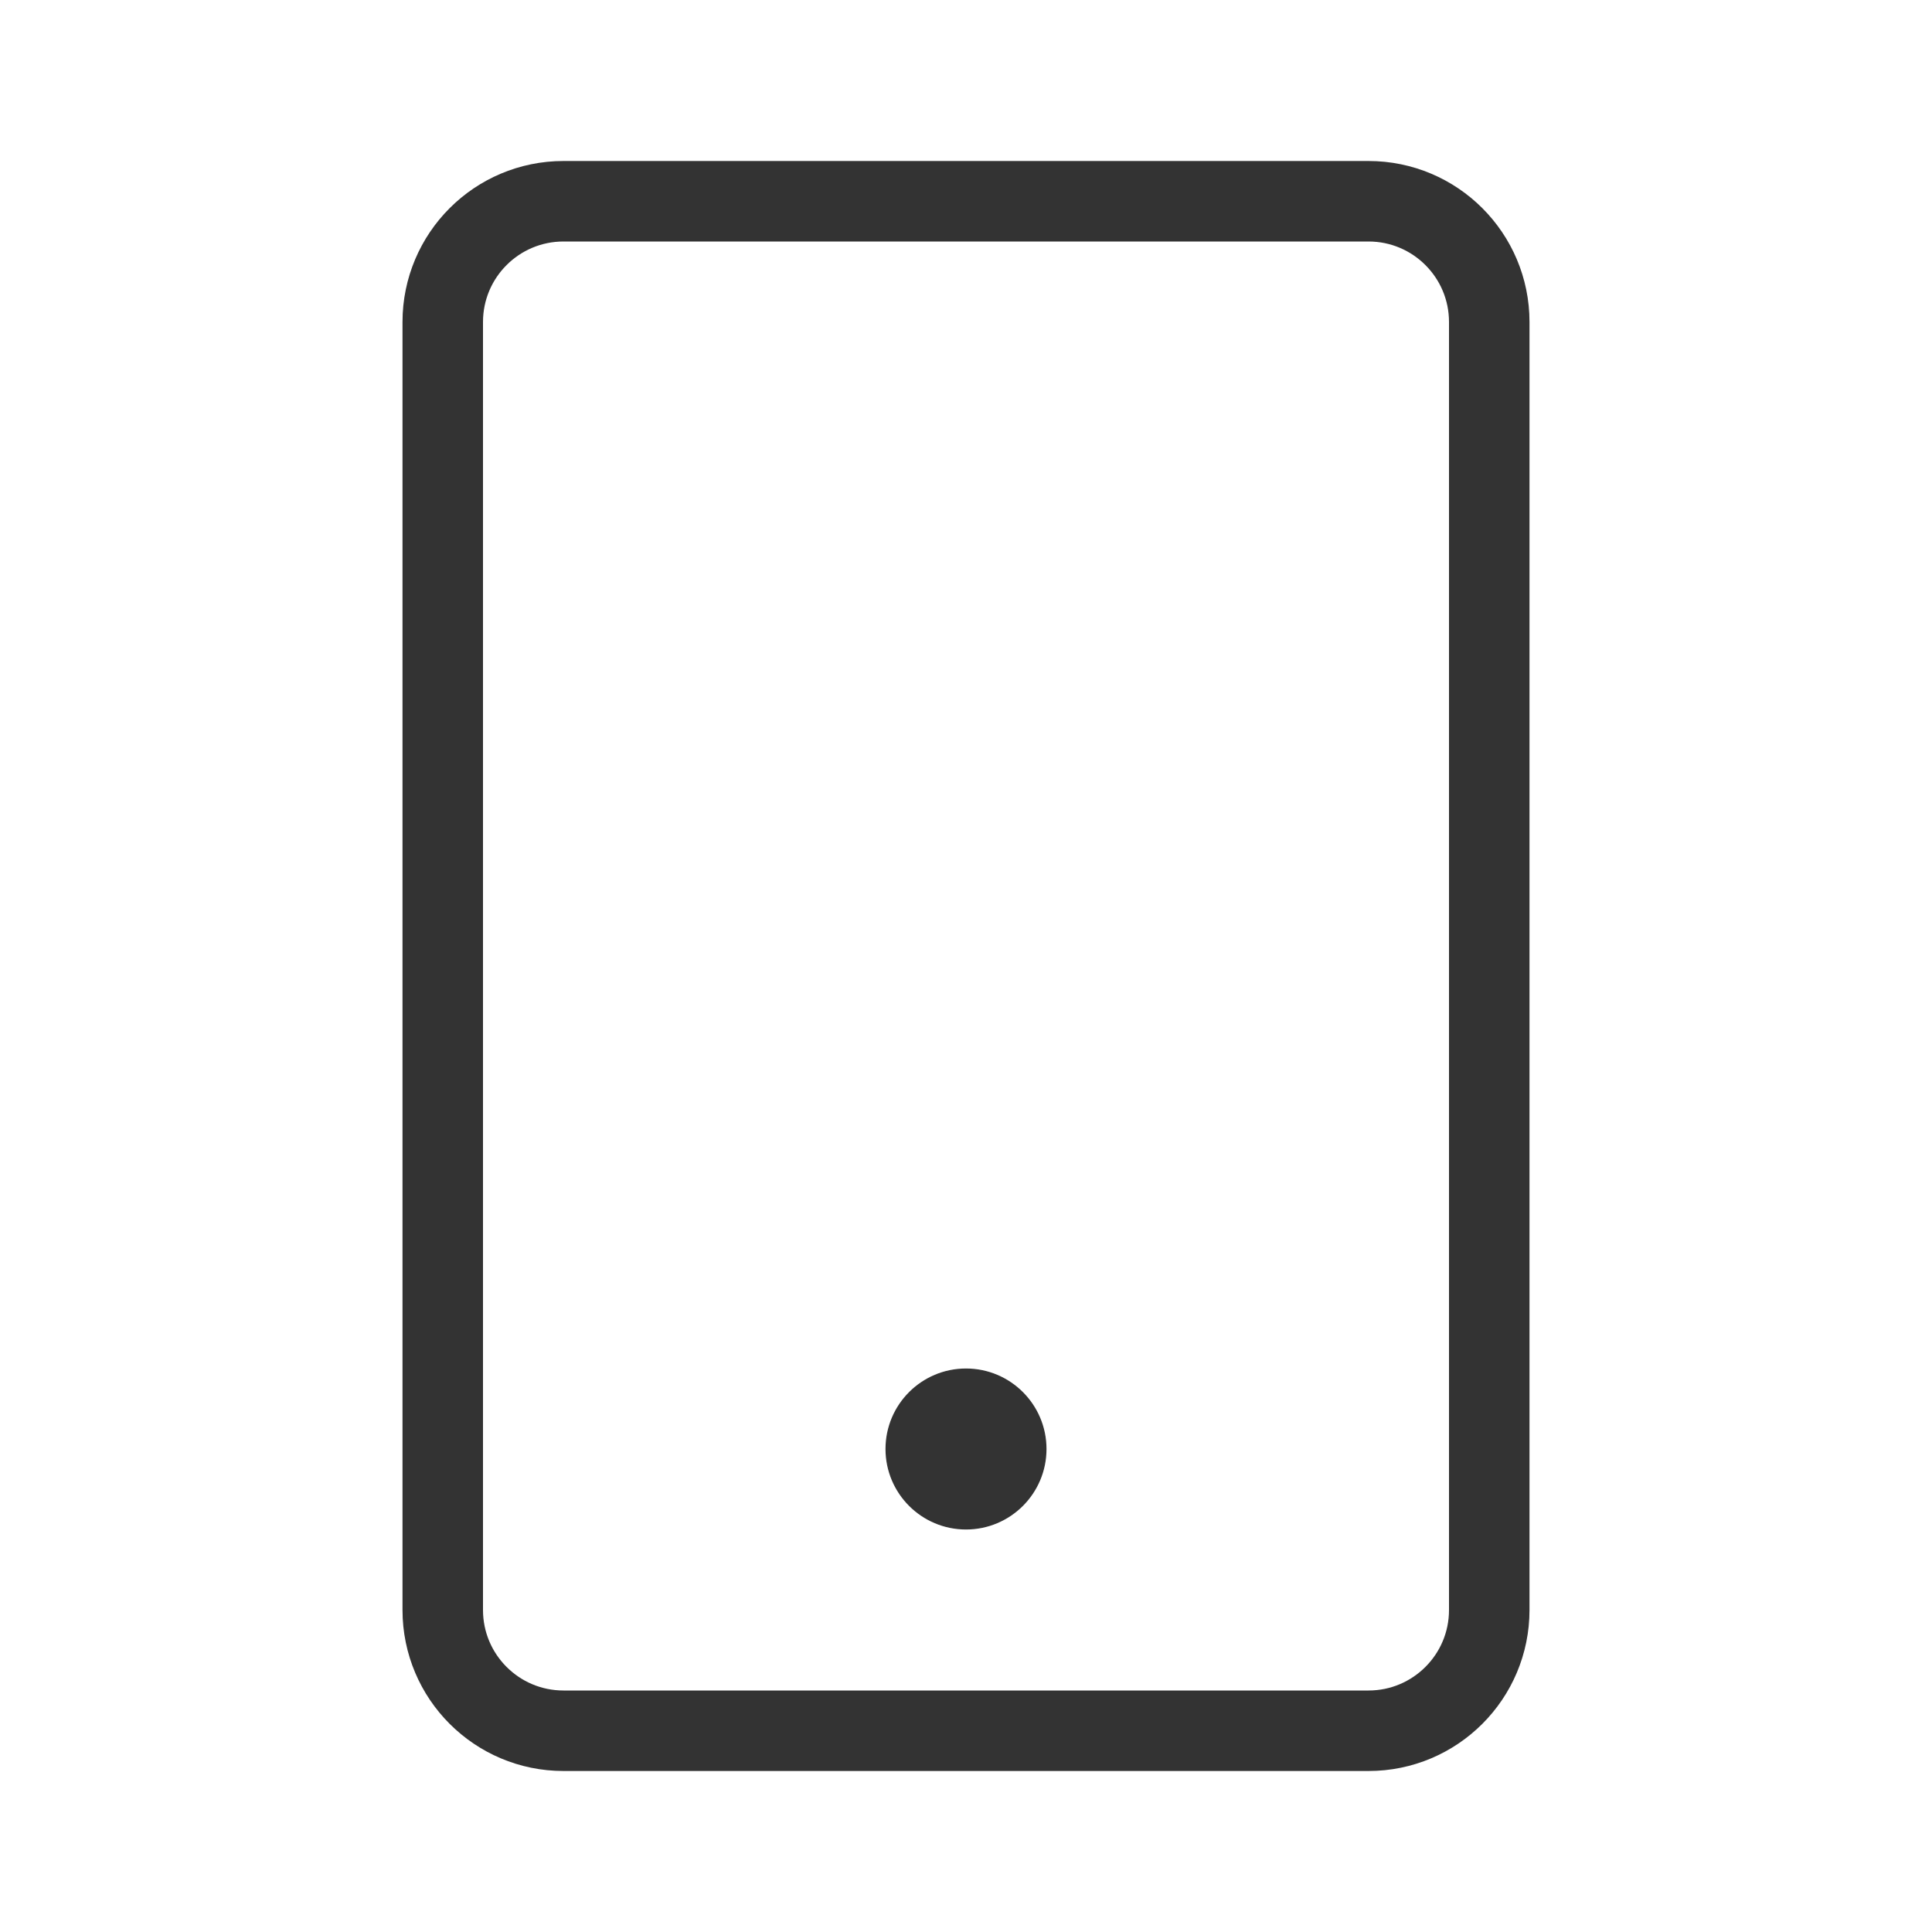
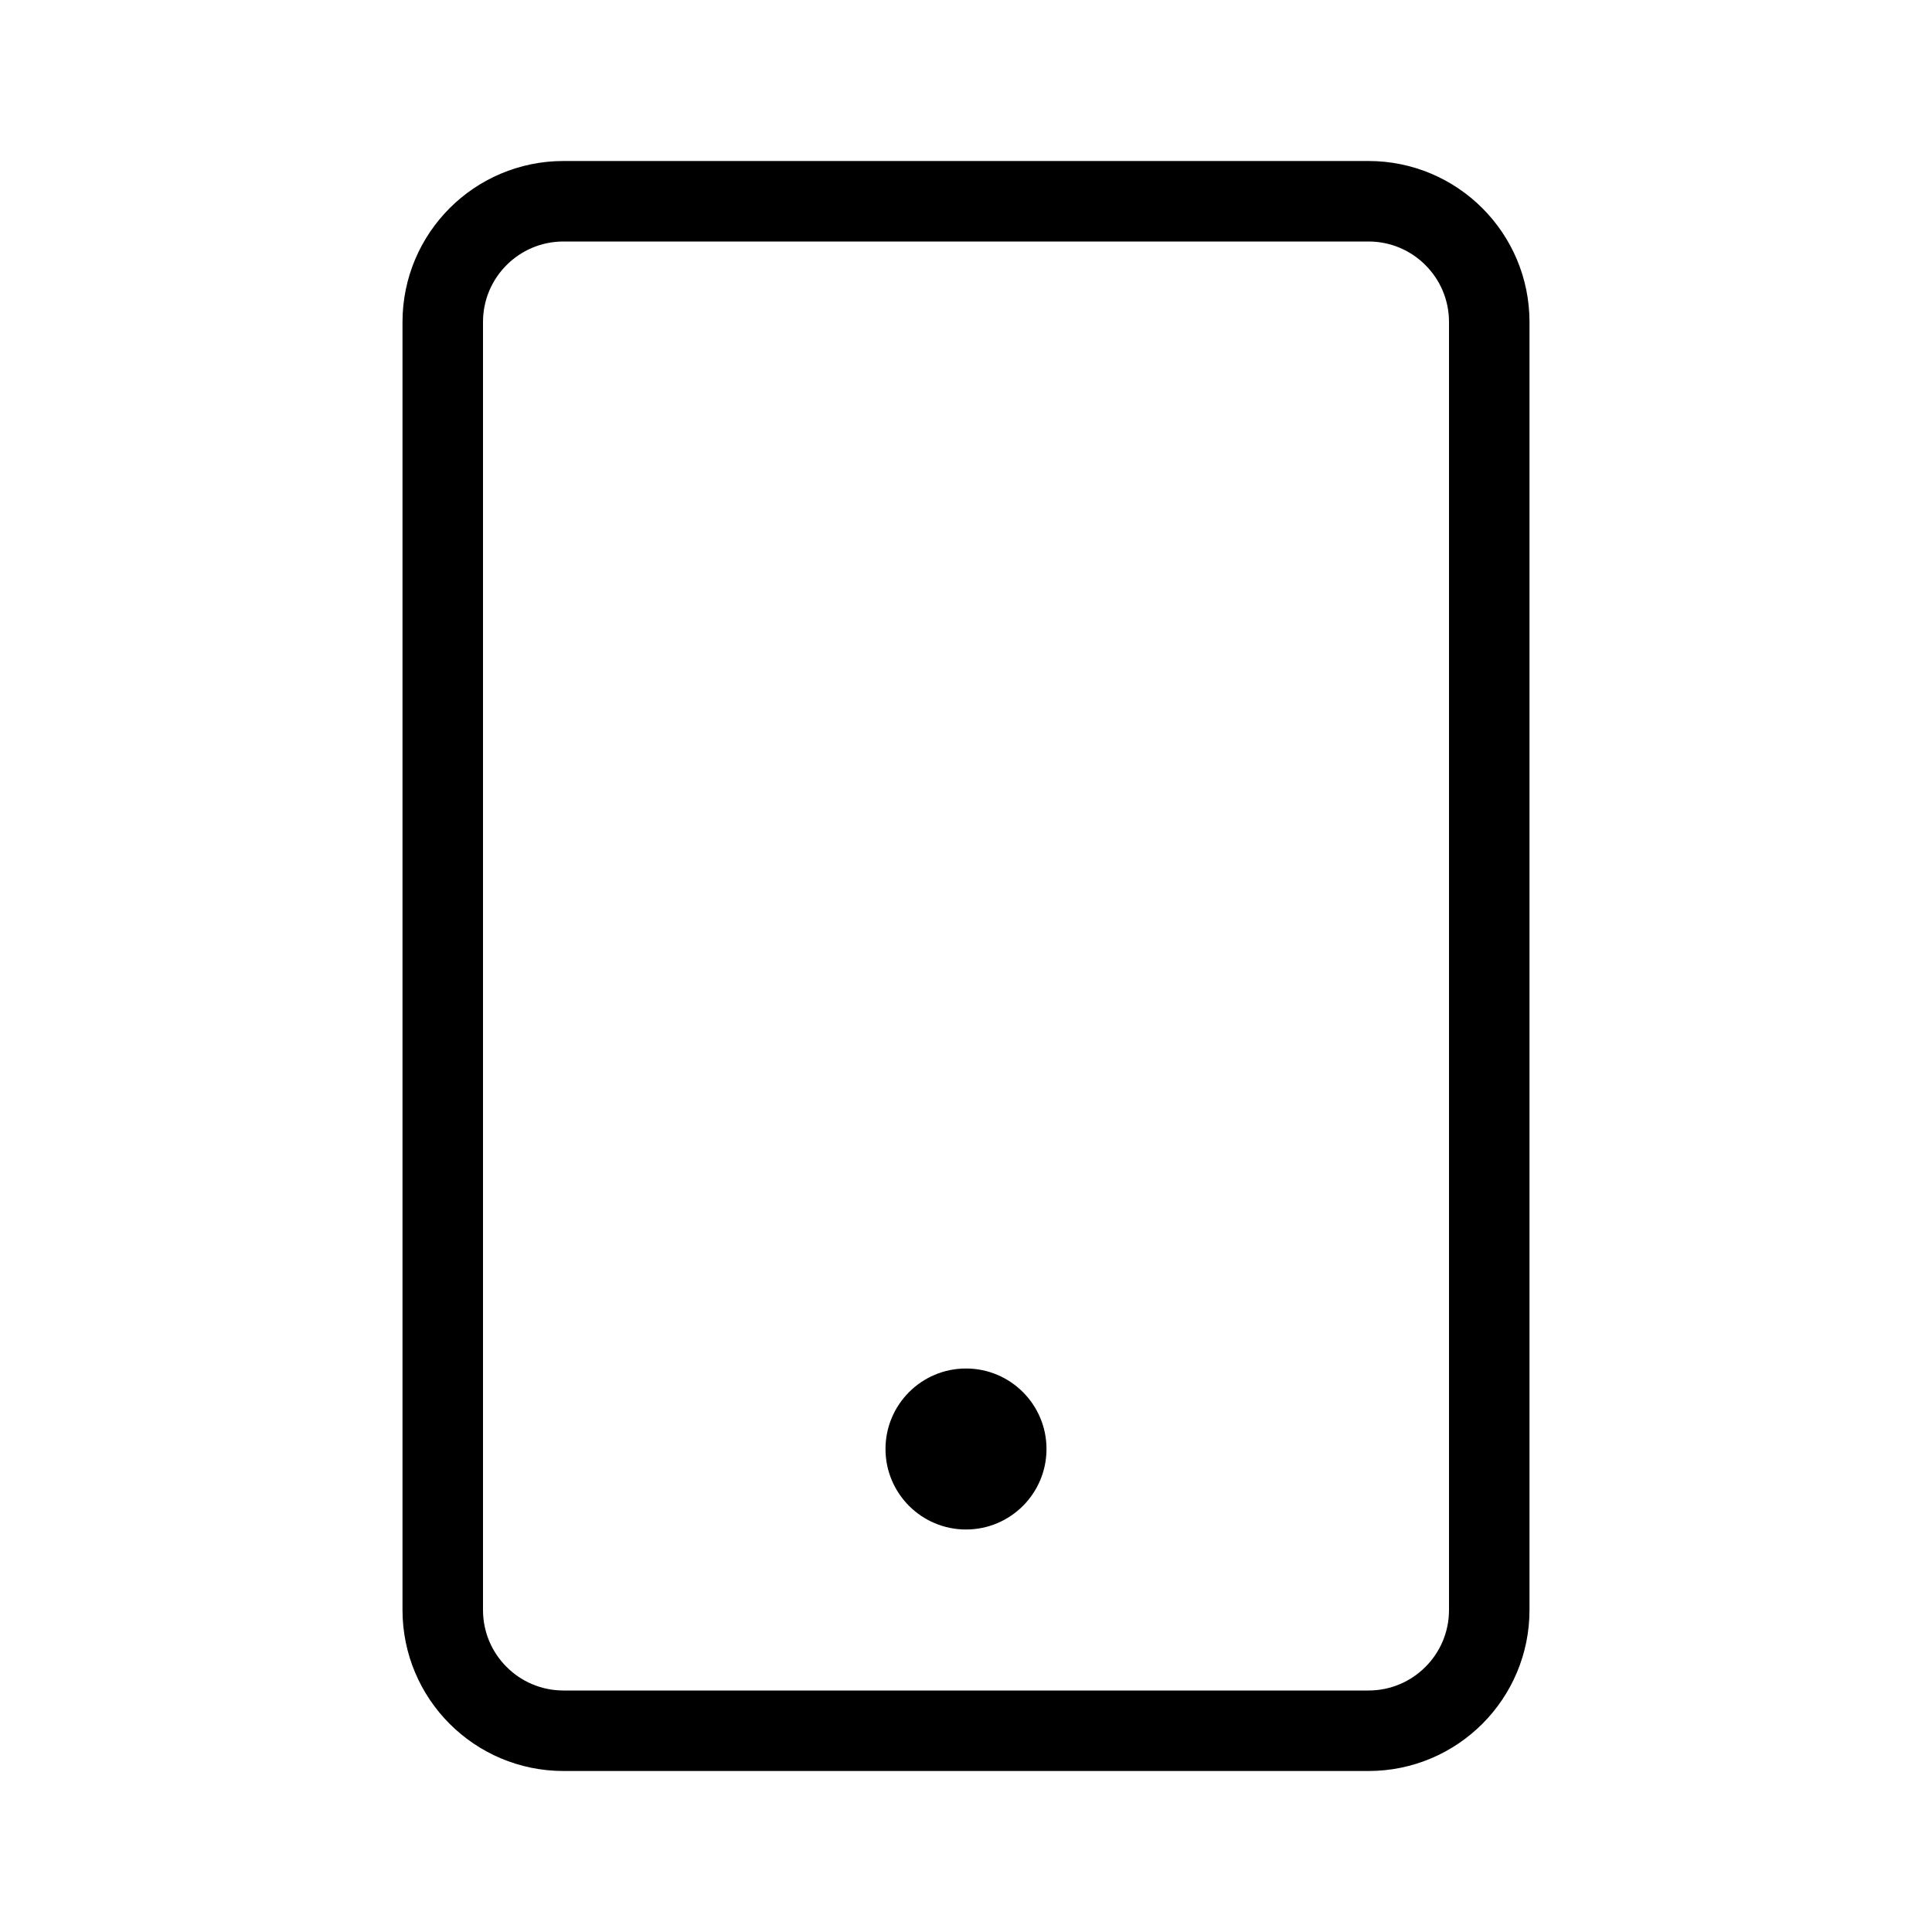
<svg xmlns="http://www.w3.org/2000/svg" width="24" height="24" viewBox="0 0 24 24" fill="none">
-   <path d="M13 18C13 18.552 12.552 19 12 19C11.448 19 11 18.552 11 18C11 17.448 11.448 17 12 17C12.552 17 13 17.448 13 18Z" fill="black" fill-opacity="0.8" />
-   <rect x="5.5" y="2.5" width="13" height="19" rx="1.5" stroke="black" stroke-opacity="0.8" />
+   <path d="M13 18C13 18.552 12.552 19 12 19C11.448 19 11 18.552 11 18C11 17.448 11.448 17 12 17C12.552 17 13 17.448 13 18Z" fill="black" />
+   <rect x="5.5" y="2.5" width="13" height="19" rx="1.5" stroke="black" />
</svg>
